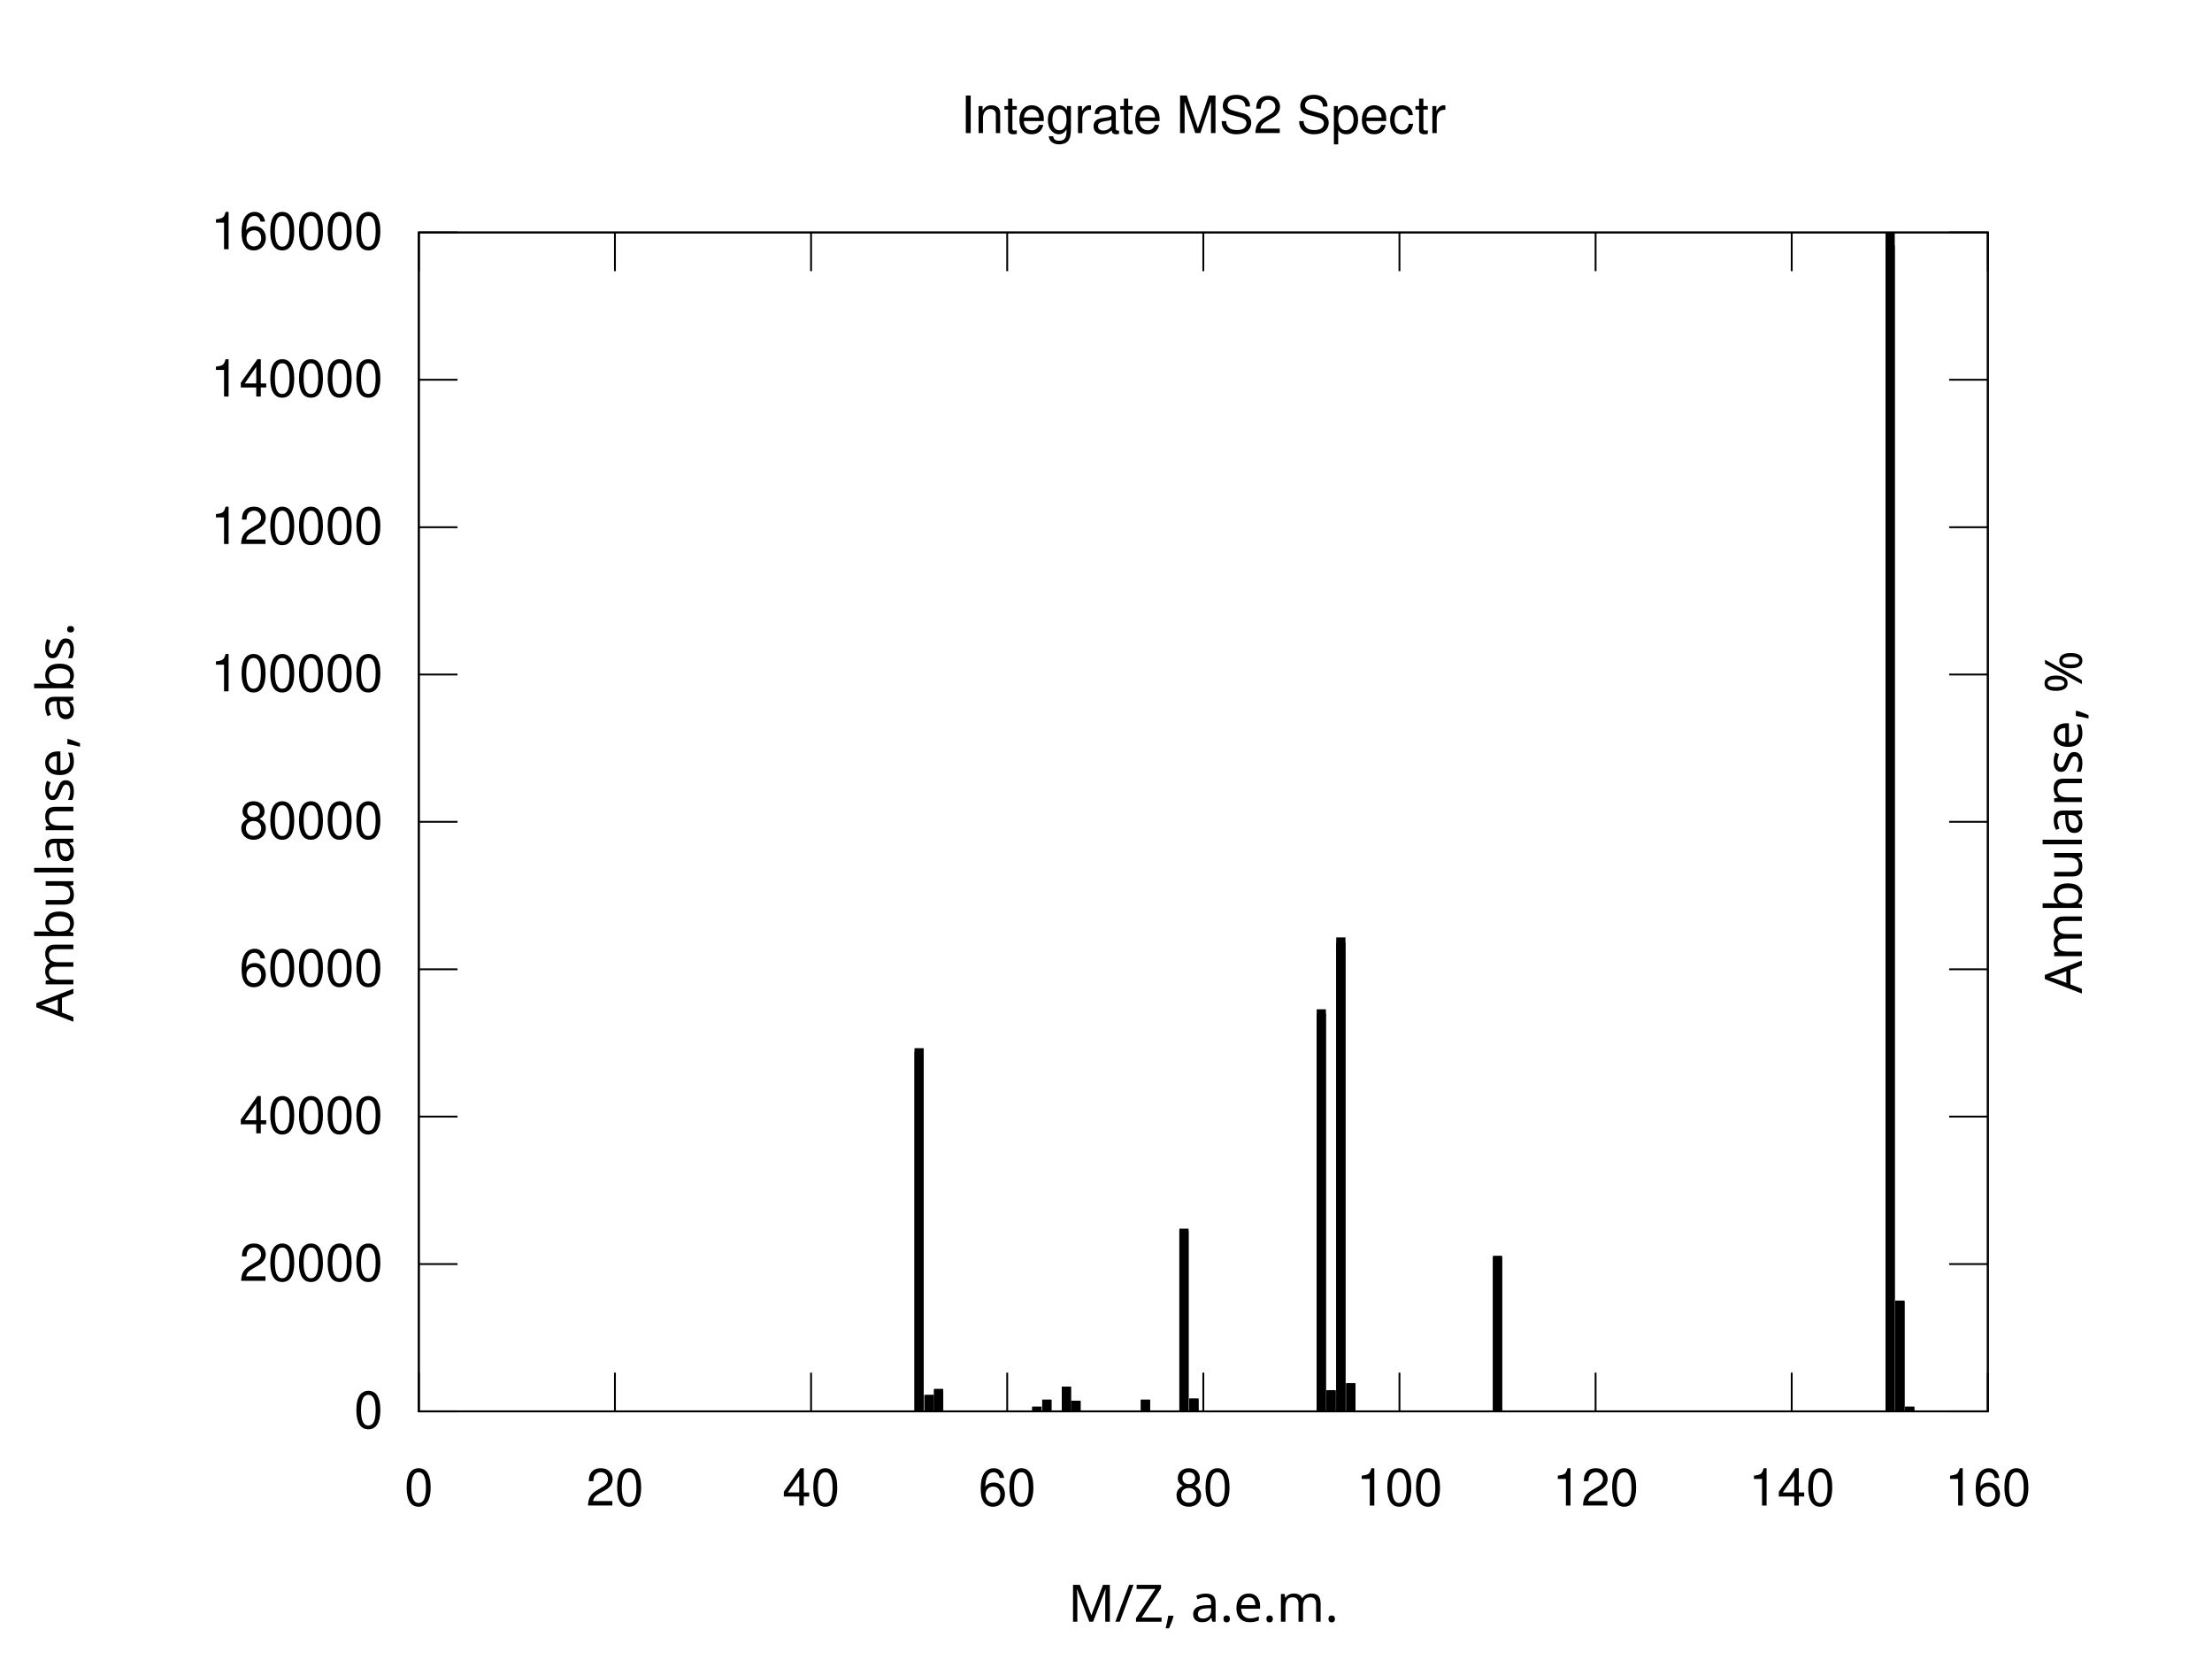
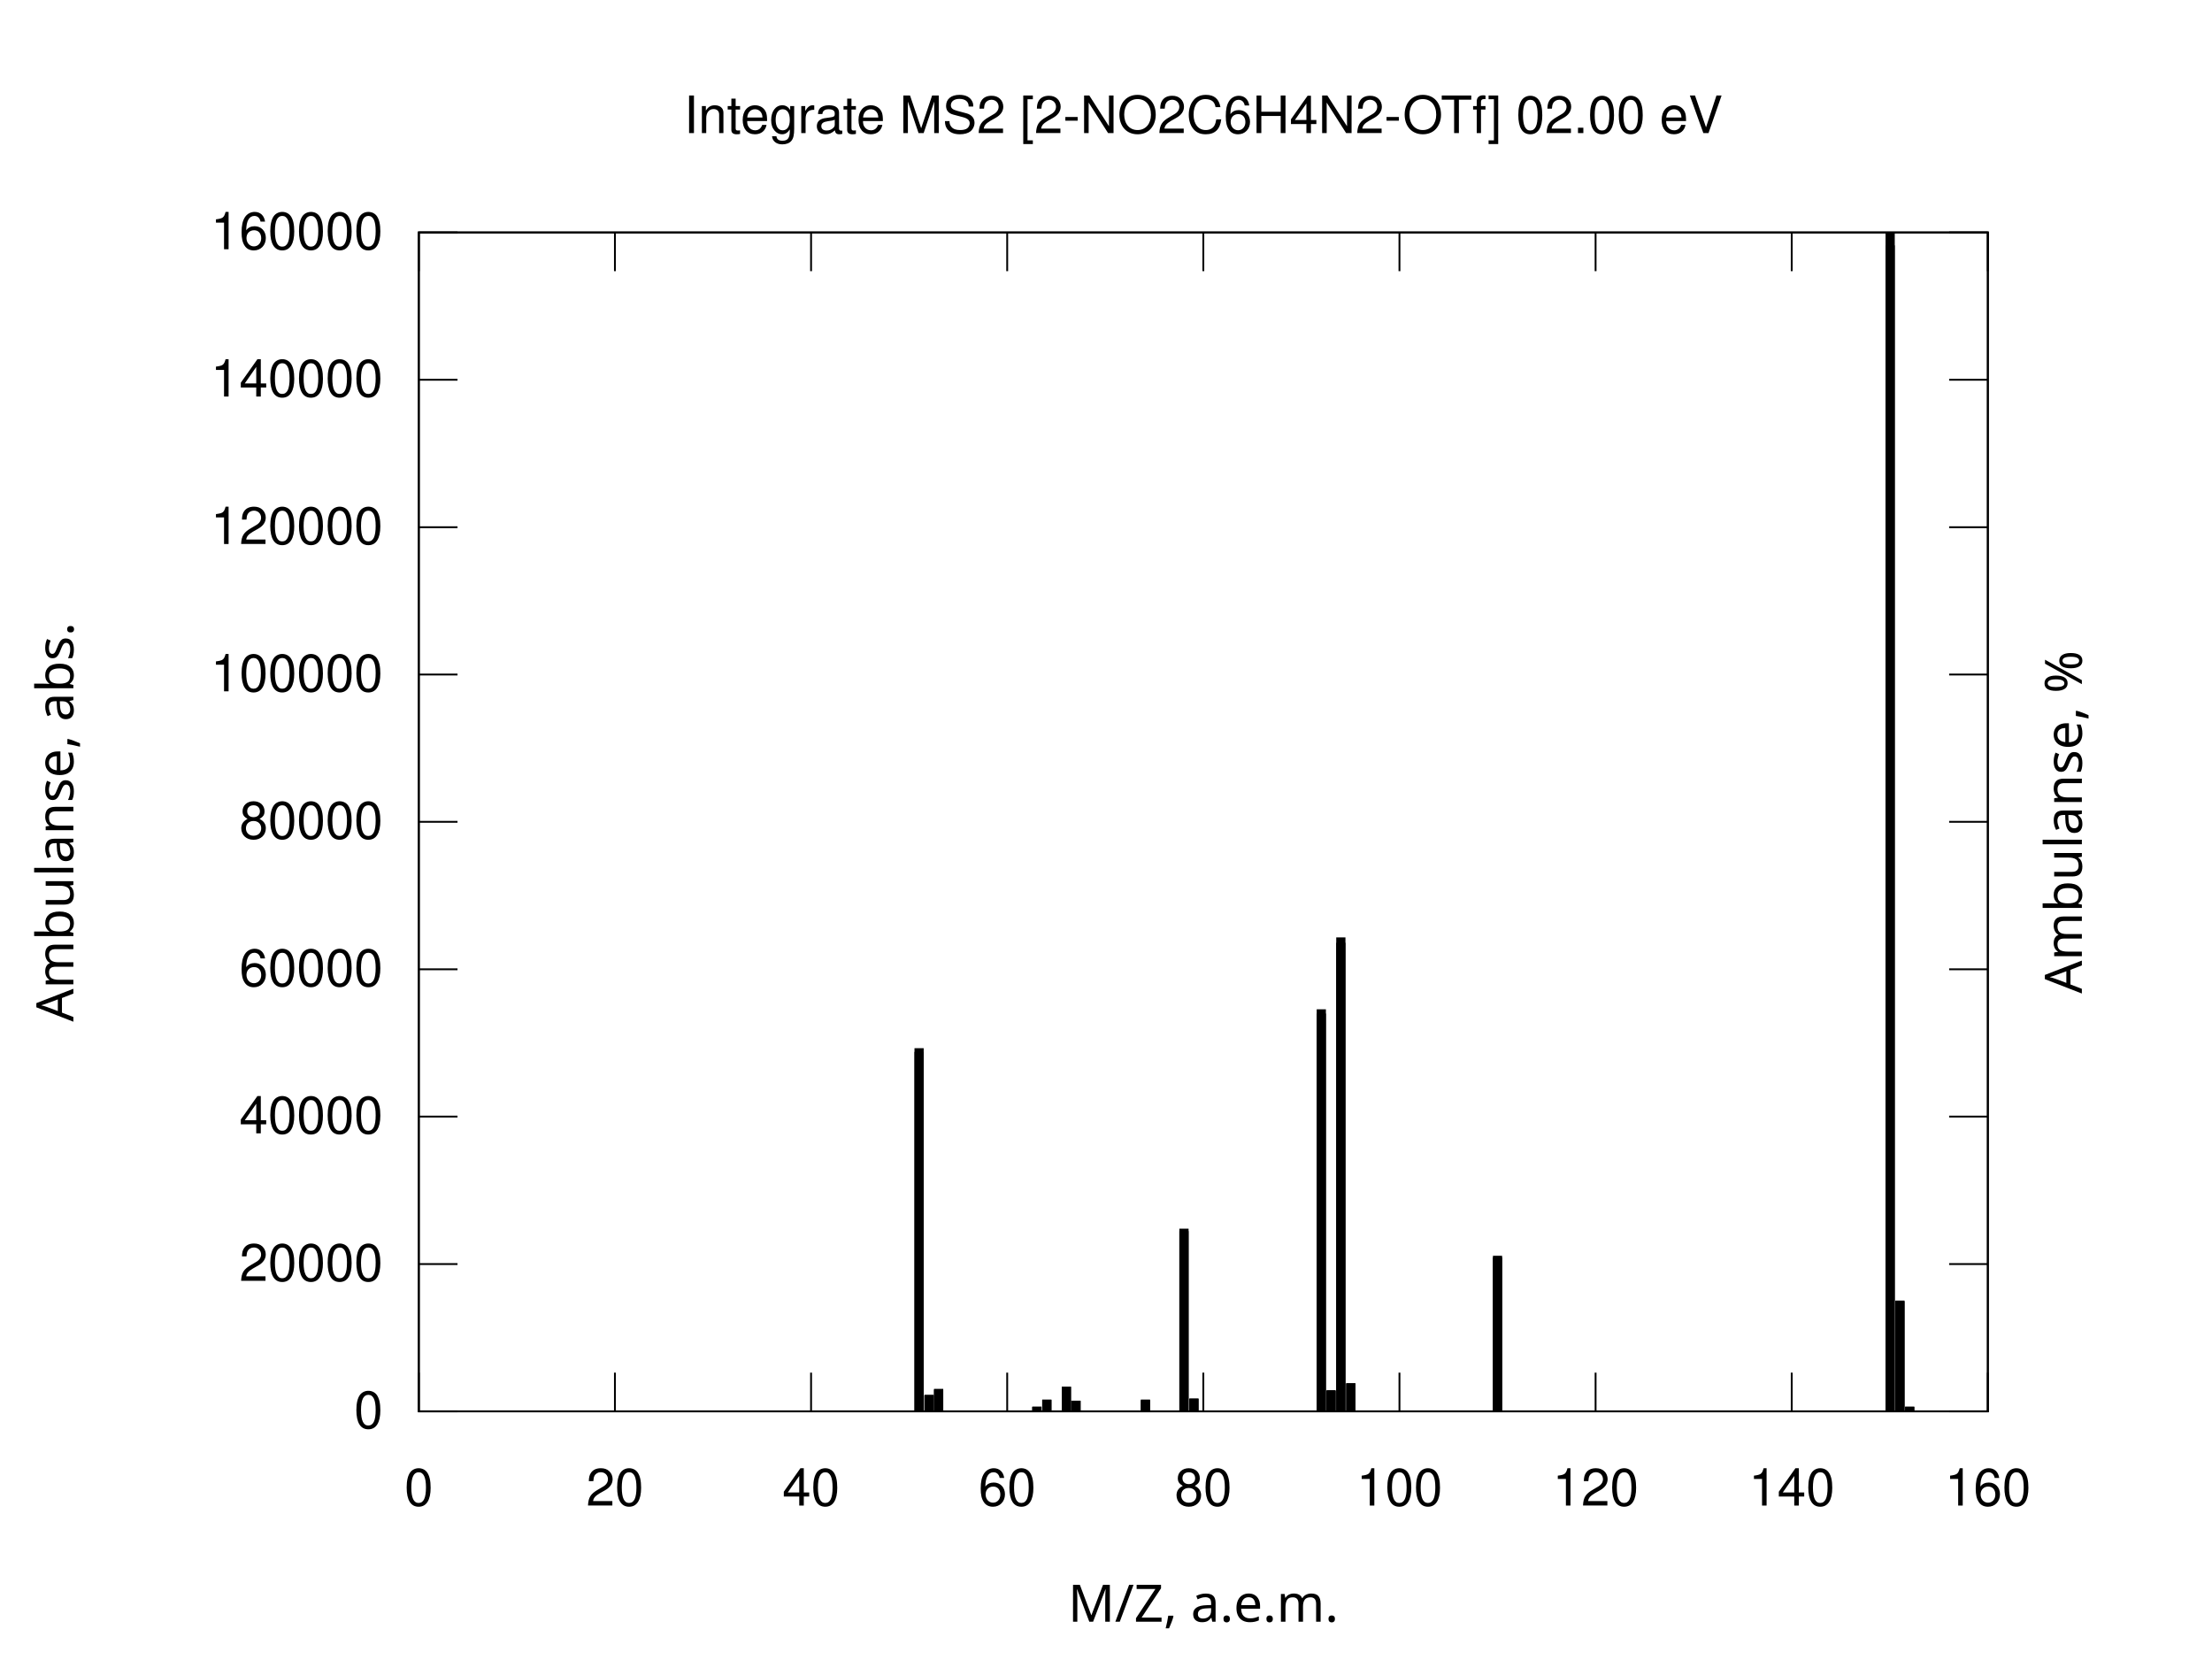
<svg xmlns="http://www.w3.org/2000/svg" xmlns:xlink="http://www.w3.org/1999/xlink" width="1200" height="900" viewBox="0 0 1200 900">
  <g id="gnuplot_canvas">
    <rect x="0" y="0" width="1200" height="900" fill="none" />
    <defs>
      <circle id="gpDot" r="0.5" stroke-width="0.5" />
      <path id="gpPt0" stroke-width="0.095" stroke="currentColor" d="M-1,0 h2 M0,-1 v2" />
      <path id="gpPt1" stroke-width="0.095" stroke="currentColor" d="M-1,-1 L1,1 M1,-1 L-1,1" />
      <path id="gpPt2" stroke-width="0.095" stroke="currentColor" d="M-1,0 L1,0 M0,-1 L0,1 M-1,-1 L1,1 M-1,1 L1,-1" />
      <rect id="gpPt3" stroke-width="0.095" stroke="currentColor" x="-1" y="-1" width="2" height="2" />
      <rect id="gpPt4" stroke-width="0.095" stroke="currentColor" fill="currentColor" x="-1" y="-1" width="2" height="2" />
      <circle id="gpPt5" stroke-width="0.095" stroke="currentColor" cx="0" cy="0" r="1" />
      <use xlink:href="#gpPt5" id="gpPt6" fill="currentColor" stroke="none" />
      <path id="gpPt7" stroke-width="0.095" stroke="currentColor" d="M0,-1.33 L-1.33,0.67 L1.33,0.67 z" />
      <use xlink:href="#gpPt7" id="gpPt8" fill="currentColor" stroke="none" />
      <use xlink:href="#gpPt7" id="gpPt9" stroke="currentColor" transform="rotate(180)" />
      <use xlink:href="#gpPt9" id="gpPt10" fill="currentColor" stroke="none" />
      <use xlink:href="#gpPt3" id="gpPt11" stroke="currentColor" transform="rotate(45)" />
      <use xlink:href="#gpPt11" id="gpPt12" fill="currentColor" stroke="none" />
      <path id="gpPt13" stroke-width="0.095" stroke="currentColor" d="M0,1.330 L1.265,0.411 L0.782,-1.067 L-0.782,-1.076 L-1.265,0.411 z" />
      <use xlink:href="#gpPt13" id="gpPt14" fill="currentColor" stroke="none" />
      <filter id="textbox" filterUnits="objectBoundingBox" x="0" y="0" height="1" width="1">
        <feFlood flood-color="white" flood-opacity="1" result="bgnd" />
        <feComposite in="SourceGraphic" in2="bgnd" operator="atop" />
      </filter>
      <filter id="greybox" filterUnits="objectBoundingBox" x="0" y="0" height="1" width="1">
        <feFlood flood-color="lightgrey" flood-opacity="1" result="grey" />
        <feComposite in="SourceGraphic" in2="grey" operator="atop" />
      </filter>
    </defs>
    <g fill="none" color="white" stroke="currentColor" stroke-width="1.00" stroke-linecap="butt" stroke-linejoin="miter">
</g>
    <g fill="none" color="black" stroke="currentColor" stroke-width="1.00" stroke-linecap="butt" stroke-linejoin="miter">
      <path stroke="black" d="M227.2,765.6 L248.2,765.6 M1078.4,765.6 L1057.4,765.6  " />
      <g transform="translate(207.7,774.7)" stroke="none" fill="black" font-family="Helvetica" font-size="28.00" text-anchor="end">
        <text>
          <tspan font-family="Helvetica"> 0</tspan>
        </text>
      </g>
    </g>
    <g fill="none" color="black" stroke="currentColor" stroke-width="1.00" stroke-linecap="butt" stroke-linejoin="miter">
      <path stroke="black" d="M227.2,685.7 L248.2,685.7 M1078.4,685.7 L1057.4,685.7  " />
      <g transform="translate(207.7,694.8)" stroke="none" fill="black" font-family="Helvetica" font-size="28.00" text-anchor="end">
        <text>
          <tspan font-family="Helvetica"> 20000</tspan>
        </text>
      </g>
    </g>
    <g fill="none" color="black" stroke="currentColor" stroke-width="1.00" stroke-linecap="butt" stroke-linejoin="miter">
      <path stroke="black" d="M227.2,605.7 L248.2,605.7 M1078.4,605.7 L1057.4,605.7  " />
      <g transform="translate(207.7,614.8)" stroke="none" fill="black" font-family="Helvetica" font-size="28.00" text-anchor="end">
        <text>
          <tspan font-family="Helvetica"> 40000</tspan>
        </text>
      </g>
    </g>
    <g fill="none" color="black" stroke="currentColor" stroke-width="1.00" stroke-linecap="butt" stroke-linejoin="miter">
      <path stroke="black" d="M227.2,525.8 L248.2,525.8 M1078.4,525.8 L1057.4,525.8  " />
      <g transform="translate(207.7,534.9)" stroke="none" fill="black" font-family="Helvetica" font-size="28.00" text-anchor="end">
        <text>
          <tspan font-family="Helvetica"> 60000</tspan>
        </text>
      </g>
    </g>
    <g fill="none" color="black" stroke="currentColor" stroke-width="1.00" stroke-linecap="butt" stroke-linejoin="miter">
      <path stroke="black" d="M227.2,445.8 L248.2,445.8 M1078.4,445.8 L1057.4,445.8  " />
      <g transform="translate(207.7,454.9)" stroke="none" fill="black" font-family="Helvetica" font-size="28.00" text-anchor="end">
        <text>
          <tspan font-family="Helvetica"> 80000</tspan>
        </text>
      </g>
    </g>
    <g fill="none" color="black" stroke="currentColor" stroke-width="1.00" stroke-linecap="butt" stroke-linejoin="miter">
      <path stroke="black" d="M227.2,365.9 L248.2,365.9 M1078.4,365.9 L1057.4,365.9  " />
      <g transform="translate(207.7,375.0)" stroke="none" fill="black" font-family="Helvetica" font-size="28.00" text-anchor="end">
        <text>
          <tspan font-family="Helvetica"> 100000</tspan>
        </text>
      </g>
    </g>
    <g fill="none" color="black" stroke="currentColor" stroke-width="1.00" stroke-linecap="butt" stroke-linejoin="miter">
      <path stroke="black" d="M227.2,286.0 L248.2,286.0 M1078.4,286.0 L1057.4,286.0  " />
      <g transform="translate(207.7,295.1)" stroke="none" fill="black" font-family="Helvetica" font-size="28.00" text-anchor="end">
        <text>
          <tspan font-family="Helvetica"> 120000</tspan>
        </text>
      </g>
    </g>
    <g fill="none" color="black" stroke="currentColor" stroke-width="1.00" stroke-linecap="butt" stroke-linejoin="miter">
      <path stroke="black" d="M227.2,206.0 L248.2,206.0 M1078.4,206.0 L1057.4,206.0  " />
      <g transform="translate(207.7,215.1)" stroke="none" fill="black" font-family="Helvetica" font-size="28.00" text-anchor="end">
        <text>
          <tspan font-family="Helvetica"> 140000</tspan>
        </text>
      </g>
    </g>
    <g fill="none" color="black" stroke="currentColor" stroke-width="1.00" stroke-linecap="butt" stroke-linejoin="miter">
      <path stroke="black" d="M227.2,126.1 L248.2,126.1 M1078.4,126.1 L1057.4,126.1  " />
      <g transform="translate(207.7,135.2)" stroke="none" fill="black" font-family="Helvetica" font-size="28.00" text-anchor="end">
        <text>
          <tspan font-family="Helvetica"> 160000</tspan>
        </text>
      </g>
    </g>
    <g fill="none" color="black" stroke="currentColor" stroke-width="1.00" stroke-linecap="butt" stroke-linejoin="miter">
      <path stroke="black" d="M227.2,765.6 L227.2,744.6 M227.2,126.1 L227.2,147.1  " />
      <g transform="translate(227.2,816.7)" stroke="none" fill="black" font-family="Helvetica" font-size="28.00" text-anchor="middle">
        <text>
          <tspan font-family="Helvetica"> 0</tspan>
        </text>
      </g>
    </g>
    <g fill="none" color="black" stroke="currentColor" stroke-width="1.00" stroke-linecap="butt" stroke-linejoin="miter">
      <path stroke="black" d="M333.6,765.6 L333.6,744.6 M333.6,126.1 L333.6,147.1  " />
      <g transform="translate(333.6,816.7)" stroke="none" fill="black" font-family="Helvetica" font-size="28.00" text-anchor="middle">
        <text>
          <tspan font-family="Helvetica"> 20</tspan>
        </text>
      </g>
    </g>
    <g fill="none" color="black" stroke="currentColor" stroke-width="1.00" stroke-linecap="butt" stroke-linejoin="miter">
      <path stroke="black" d="M440.0,765.6 L440.0,744.6 M440.0,126.1 L440.0,147.1  " />
      <g transform="translate(440.0,816.7)" stroke="none" fill="black" font-family="Helvetica" font-size="28.00" text-anchor="middle">
        <text>
          <tspan font-family="Helvetica"> 40</tspan>
        </text>
      </g>
    </g>
    <g fill="none" color="black" stroke="currentColor" stroke-width="1.00" stroke-linecap="butt" stroke-linejoin="miter">
      <path stroke="black" d="M546.4,765.6 L546.4,744.6 M546.4,126.1 L546.4,147.1  " />
      <g transform="translate(546.4,816.7)" stroke="none" fill="black" font-family="Helvetica" font-size="28.00" text-anchor="middle">
        <text>
          <tspan font-family="Helvetica"> 60</tspan>
        </text>
      </g>
    </g>
    <g fill="none" color="black" stroke="currentColor" stroke-width="1.00" stroke-linecap="butt" stroke-linejoin="miter">
      <path stroke="black" d="M652.8,765.6 L652.8,744.6 M652.8,126.1 L652.8,147.1  " />
      <g transform="translate(652.8,816.7)" stroke="none" fill="black" font-family="Helvetica" font-size="28.00" text-anchor="middle">
        <text>
          <tspan font-family="Helvetica"> 80</tspan>
        </text>
      </g>
    </g>
    <g fill="none" color="black" stroke="currentColor" stroke-width="1.00" stroke-linecap="butt" stroke-linejoin="miter">
      <path stroke="black" d="M759.2,765.6 L759.2,744.6 M759.2,126.1 L759.2,147.1  " />
      <g transform="translate(759.2,816.7)" stroke="none" fill="black" font-family="Helvetica" font-size="28.00" text-anchor="middle">
        <text>
          <tspan font-family="Helvetica"> 100</tspan>
        </text>
      </g>
    </g>
    <g fill="none" color="black" stroke="currentColor" stroke-width="1.00" stroke-linecap="butt" stroke-linejoin="miter">
      <path stroke="black" d="M865.6,765.6 L865.6,744.6 M865.6,126.1 L865.6,147.1  " />
      <g transform="translate(865.6,816.7)" stroke="none" fill="black" font-family="Helvetica" font-size="28.00" text-anchor="middle">
        <text>
          <tspan font-family="Helvetica"> 120</tspan>
        </text>
      </g>
    </g>
    <g fill="none" color="black" stroke="currentColor" stroke-width="1.00" stroke-linecap="butt" stroke-linejoin="miter">
      <path stroke="black" d="M972.0,765.6 L972.0,744.6 M972.0,126.1 L972.0,147.1  " />
      <g transform="translate(972.0,816.7)" stroke="none" fill="black" font-family="Helvetica" font-size="28.00" text-anchor="middle">
        <text>
          <tspan font-family="Helvetica"> 140</tspan>
        </text>
      </g>
    </g>
    <g fill="none" color="black" stroke="currentColor" stroke-width="1.00" stroke-linecap="butt" stroke-linejoin="miter">
      <path stroke="black" d="M1078.4,765.6 L1078.4,744.6 M1078.4,126.1 L1078.4,147.1  " />
      <g transform="translate(1078.4,816.7)" stroke="none" fill="black" font-family="Helvetica" font-size="28.00" text-anchor="middle">
        <text>
          <tspan font-family="Helvetica"> 160</tspan>
        </text>
      </g>
    </g>
    <g fill="none" color="black" stroke="currentColor" stroke-width="1.00" stroke-linecap="butt" stroke-linejoin="miter">
</g>
    <g fill="none" color="black" stroke="currentColor" stroke-width="1.00" stroke-linecap="butt" stroke-linejoin="miter">
      <path stroke="black" d="M227.2,126.1 L227.2,765.6 L1078.4,765.6 L1078.4,126.1 L227.2,126.1 Z  " />
    </g>
    <g fill="none" color="black" stroke="currentColor" stroke-width="1.00" stroke-linecap="butt" stroke-linejoin="miter">
      <g transform="translate(39.8,445.9) rotate(270)" stroke="none" fill="black" font-family="Helvetica-Bold" font-size="28.00" text-anchor="middle">
        <text>
          <tspan font-family="Helvetica-Bold">Ambulanse, abs.</tspan>
        </text>
      </g>
    </g>
    <g fill="none" color="black" stroke="currentColor" stroke-width="1.00" stroke-linecap="butt" stroke-linejoin="miter">
      <g transform="translate(1129.4,445.9) rotate(270)" stroke="none" fill="black" font-family="Helvetica-Bold" font-size="28.00" text-anchor="middle">
        <text>
          <tspan font-family="Helvetica-Bold">Ambulanse, %</tspan>
        </text>
      </g>
    </g>
    <g fill="none" color="black" stroke="currentColor" stroke-width="1.00" stroke-linecap="butt" stroke-linejoin="miter">
      <g transform="translate(652.8,879.7)" stroke="none" fill="black" font-family="Helvetica-Bold" font-size="28.00" text-anchor="middle">
        <text>
          <tspan font-family="Helvetica-Bold">M/Z, a.e.m.</tspan>
        </text>
      </g>
    </g>
    <g fill="none" color="black" stroke="currentColor" stroke-width="1.00" stroke-linecap="butt" stroke-linejoin="miter">
      <g transform="translate(652.8,72.2)" stroke="none" fill="black" font-family="Helvetica" font-size="28.00" text-anchor="middle">
        <text>
-           <tspan font-family="Helvetica">Integrate MS2 Spectr</tspan>
+           <tspan font-family="Helvetica">Integrate MS2 [2-NO2C6H4N2-OTf] 02.00 eV</tspan>
        </text>
      </g>
    </g>
    <g id="gnuplot_plot_1">
      <g fill="none" color="white" stroke="black" stroke-width="5.00" stroke-linecap="butt" stroke-linejoin="miter">
</g>
      <g fill="none" color="black" stroke="currentColor" stroke-width="5.00" stroke-linecap="butt" stroke-linejoin="miter">
        <path stroke="black" d="M498.6,765.6 L498.6,570.6 M504.0,765.6 L504.0,757.0 M509.2,765.6 L509.2,753.8 M562.5,765.6 L562.5,763.2   M567.9,765.6 L567.9,759.4 M578.5,765.6 L578.5,752.3 M583.7,765.6 L583.7,759.9 M621.4,765.6 L621.4,759.5   M642.3,765.6 L642.3,667.8 M647.7,765.6 L647.7,758.8 M716.8,765.6 L716.8,549.8 M722.1,765.6 L722.1,754.5   M727.4,765.6 L727.4,511.4 M732.8,765.6 L732.8,750.5 M812.4,765.6 L812.4,682.1 M1025.4,765.6 L1025.4,133.1   M1030.7,765.6 L1030.7,705.9 M1036.0,765.6 L1036.0,763.2  " />
      </g>
    </g>
    <g id="gnuplot_plot_2">
      <g fill="none" color="black" stroke="currentColor" stroke-width="5.00" stroke-linecap="butt" stroke-linejoin="miter">
        <path stroke="black" d="M498.6,765.6 L498.6,568.6 M504.0,765.6 L504.0,756.6 M509.2,765.6 L509.2,753.4 M562.5,765.6 L562.5,763.0   M567.9,765.6 L567.9,759.2 M578.5,765.6 L578.5,752.2 M583.7,765.6 L583.7,759.8 M621.4,765.6 L621.4,759.2   M642.3,765.6 L642.3,666.5 M647.7,765.6 L647.7,758.6 M716.8,765.6 L716.8,547.5 M722.1,765.6 L722.1,754.1   M727.4,765.6 L727.4,508.5 M732.8,765.6 L732.8,750.3 M812.4,765.6 L812.4,681.2 M1025.4,765.6 L1025.4,126.1   M1030.7,765.6 L1030.7,705.5 M1036.0,765.6 L1036.0,763.0  " />
      </g>
    </g>
    <g fill="none" color="white" stroke="black" stroke-width="2.00" stroke-linecap="butt" stroke-linejoin="miter">
</g>
    <g fill="none" color="black" stroke="currentColor" stroke-width="2.00" stroke-linecap="butt" stroke-linejoin="miter">
</g>
    <g fill="none" color="black" stroke="black" stroke-width="1.00" stroke-linecap="butt" stroke-linejoin="miter">
</g>
    <g fill="none" color="black" stroke="currentColor" stroke-width="1.00" stroke-linecap="butt" stroke-linejoin="miter">
      <path stroke="black" d="M227.2,126.1 L227.2,765.6 L1078.4,765.6 L1078.4,126.1 L227.2,126.1 Z  " />
    </g>
    <g fill="none" color="black" stroke="currentColor" stroke-width="1.00" stroke-linecap="butt" stroke-linejoin="miter">
</g>
  </g>
</svg>
